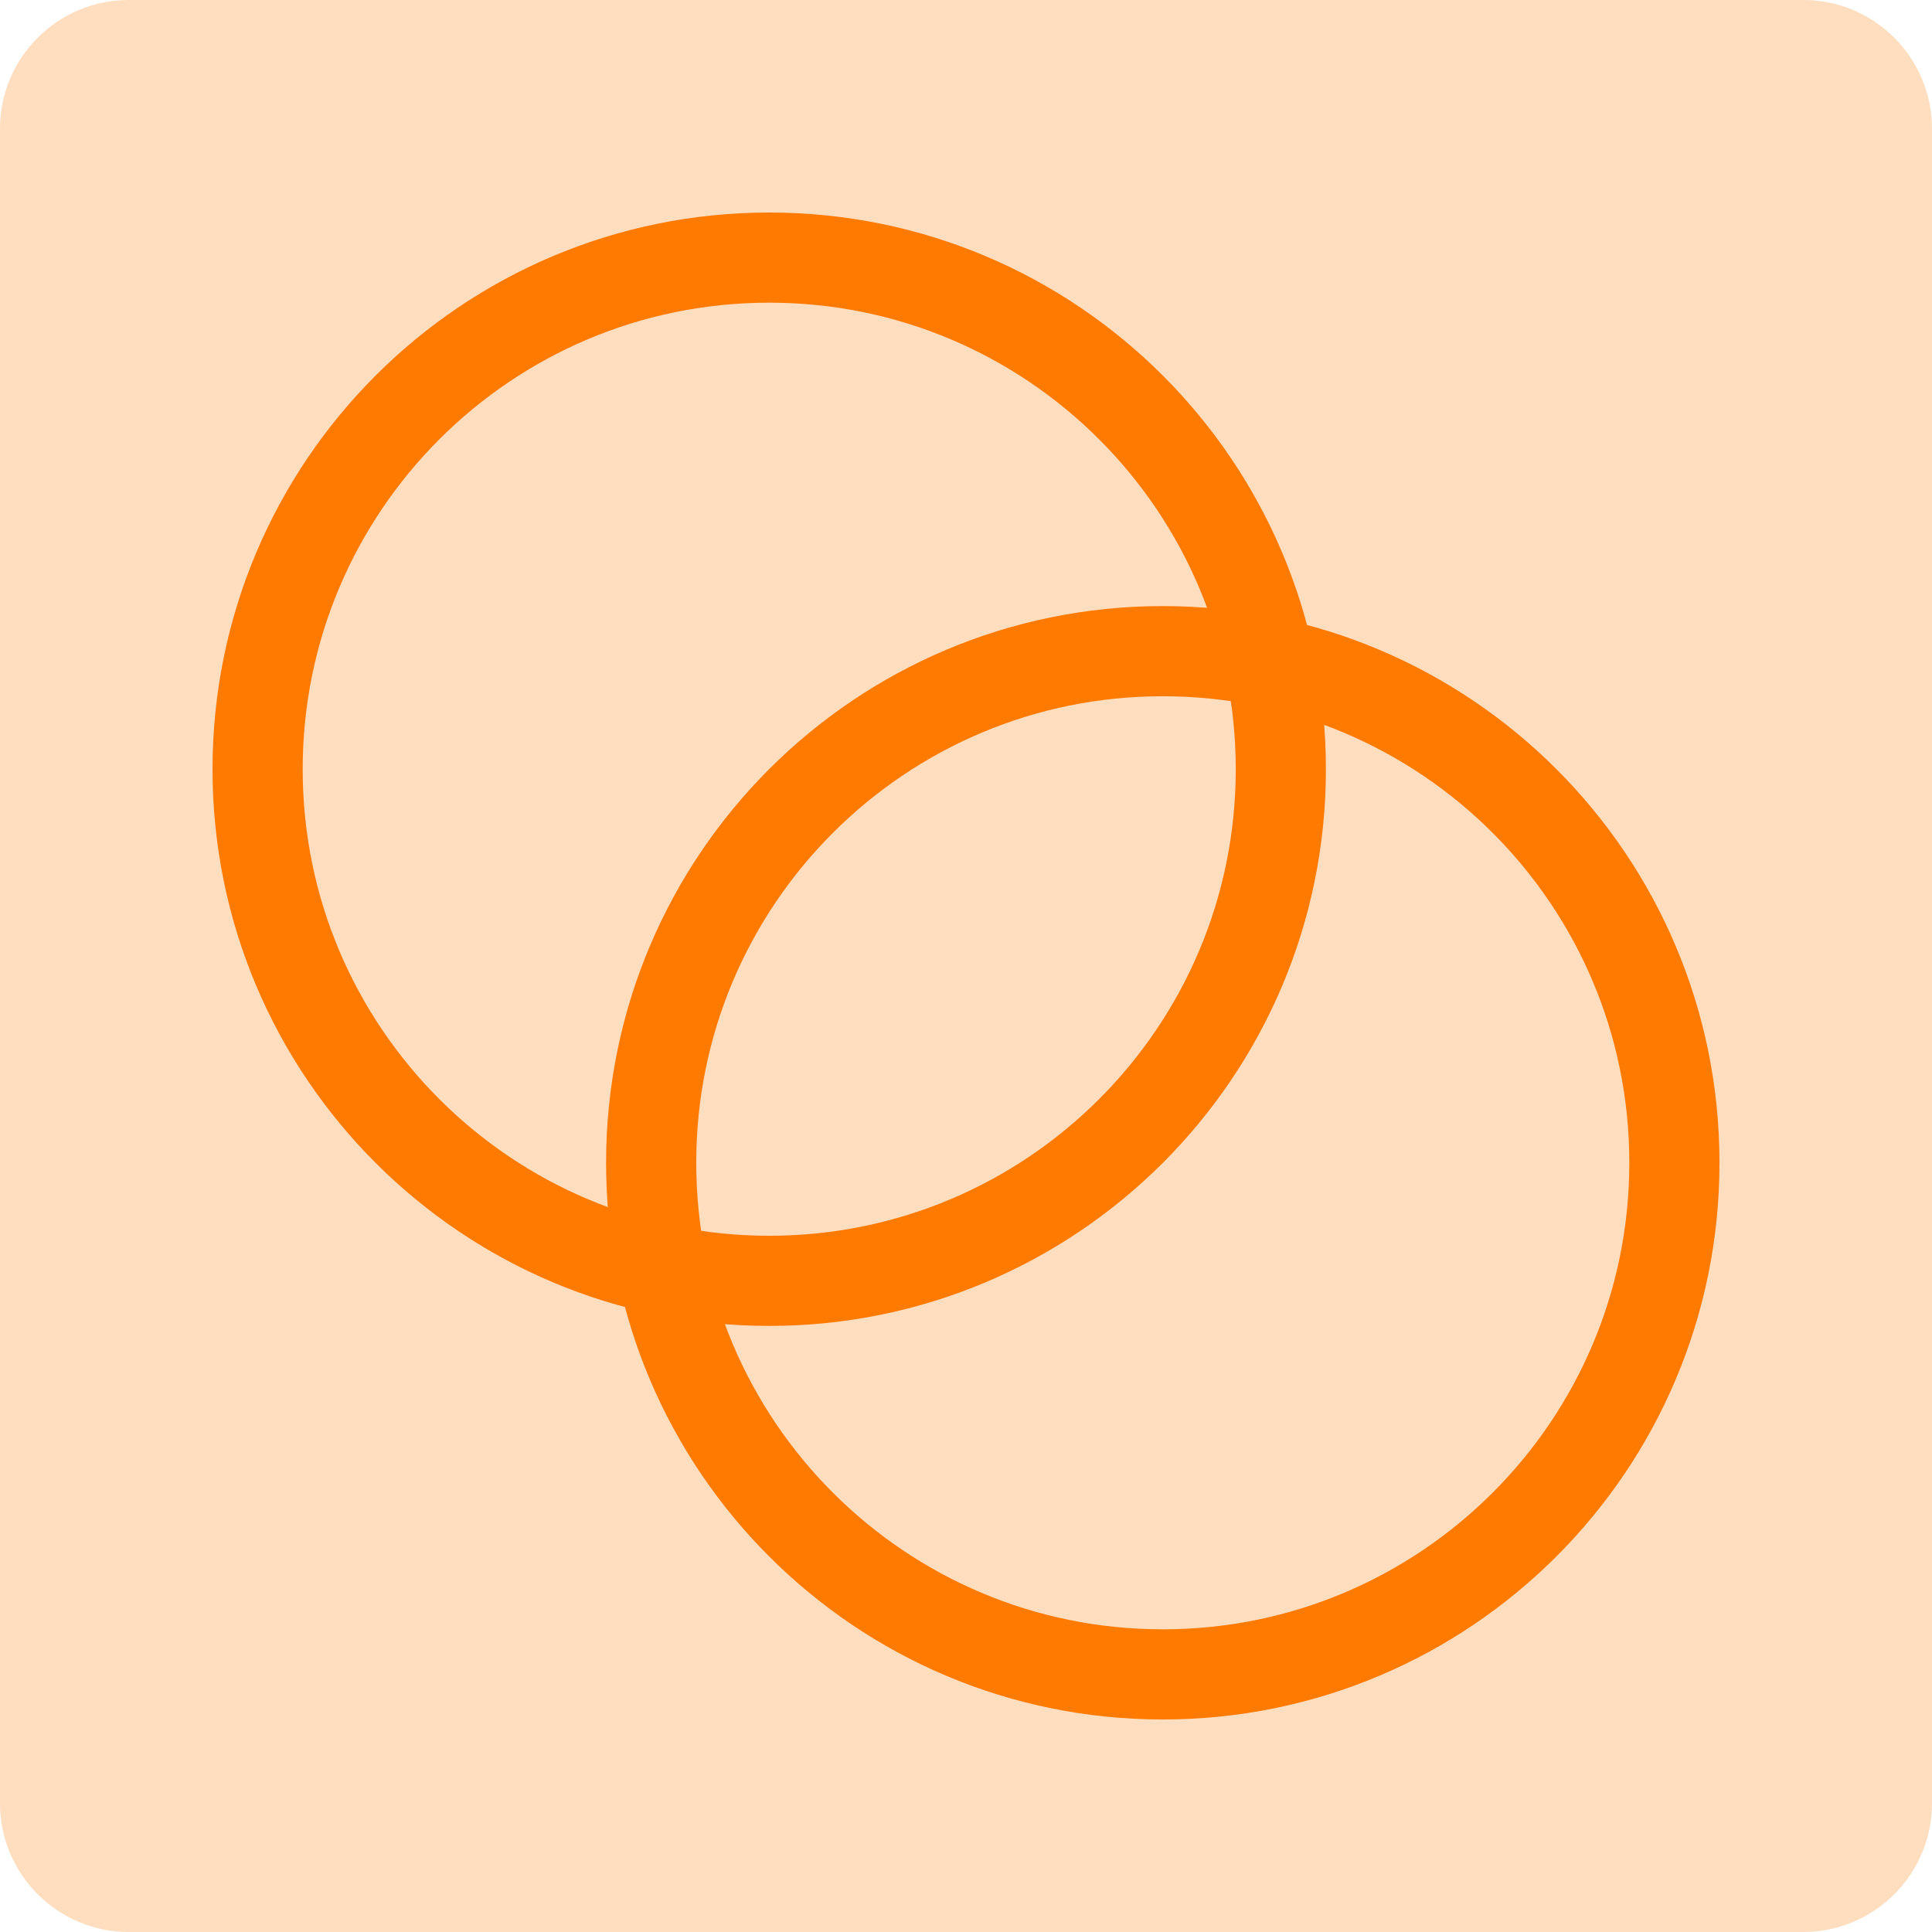
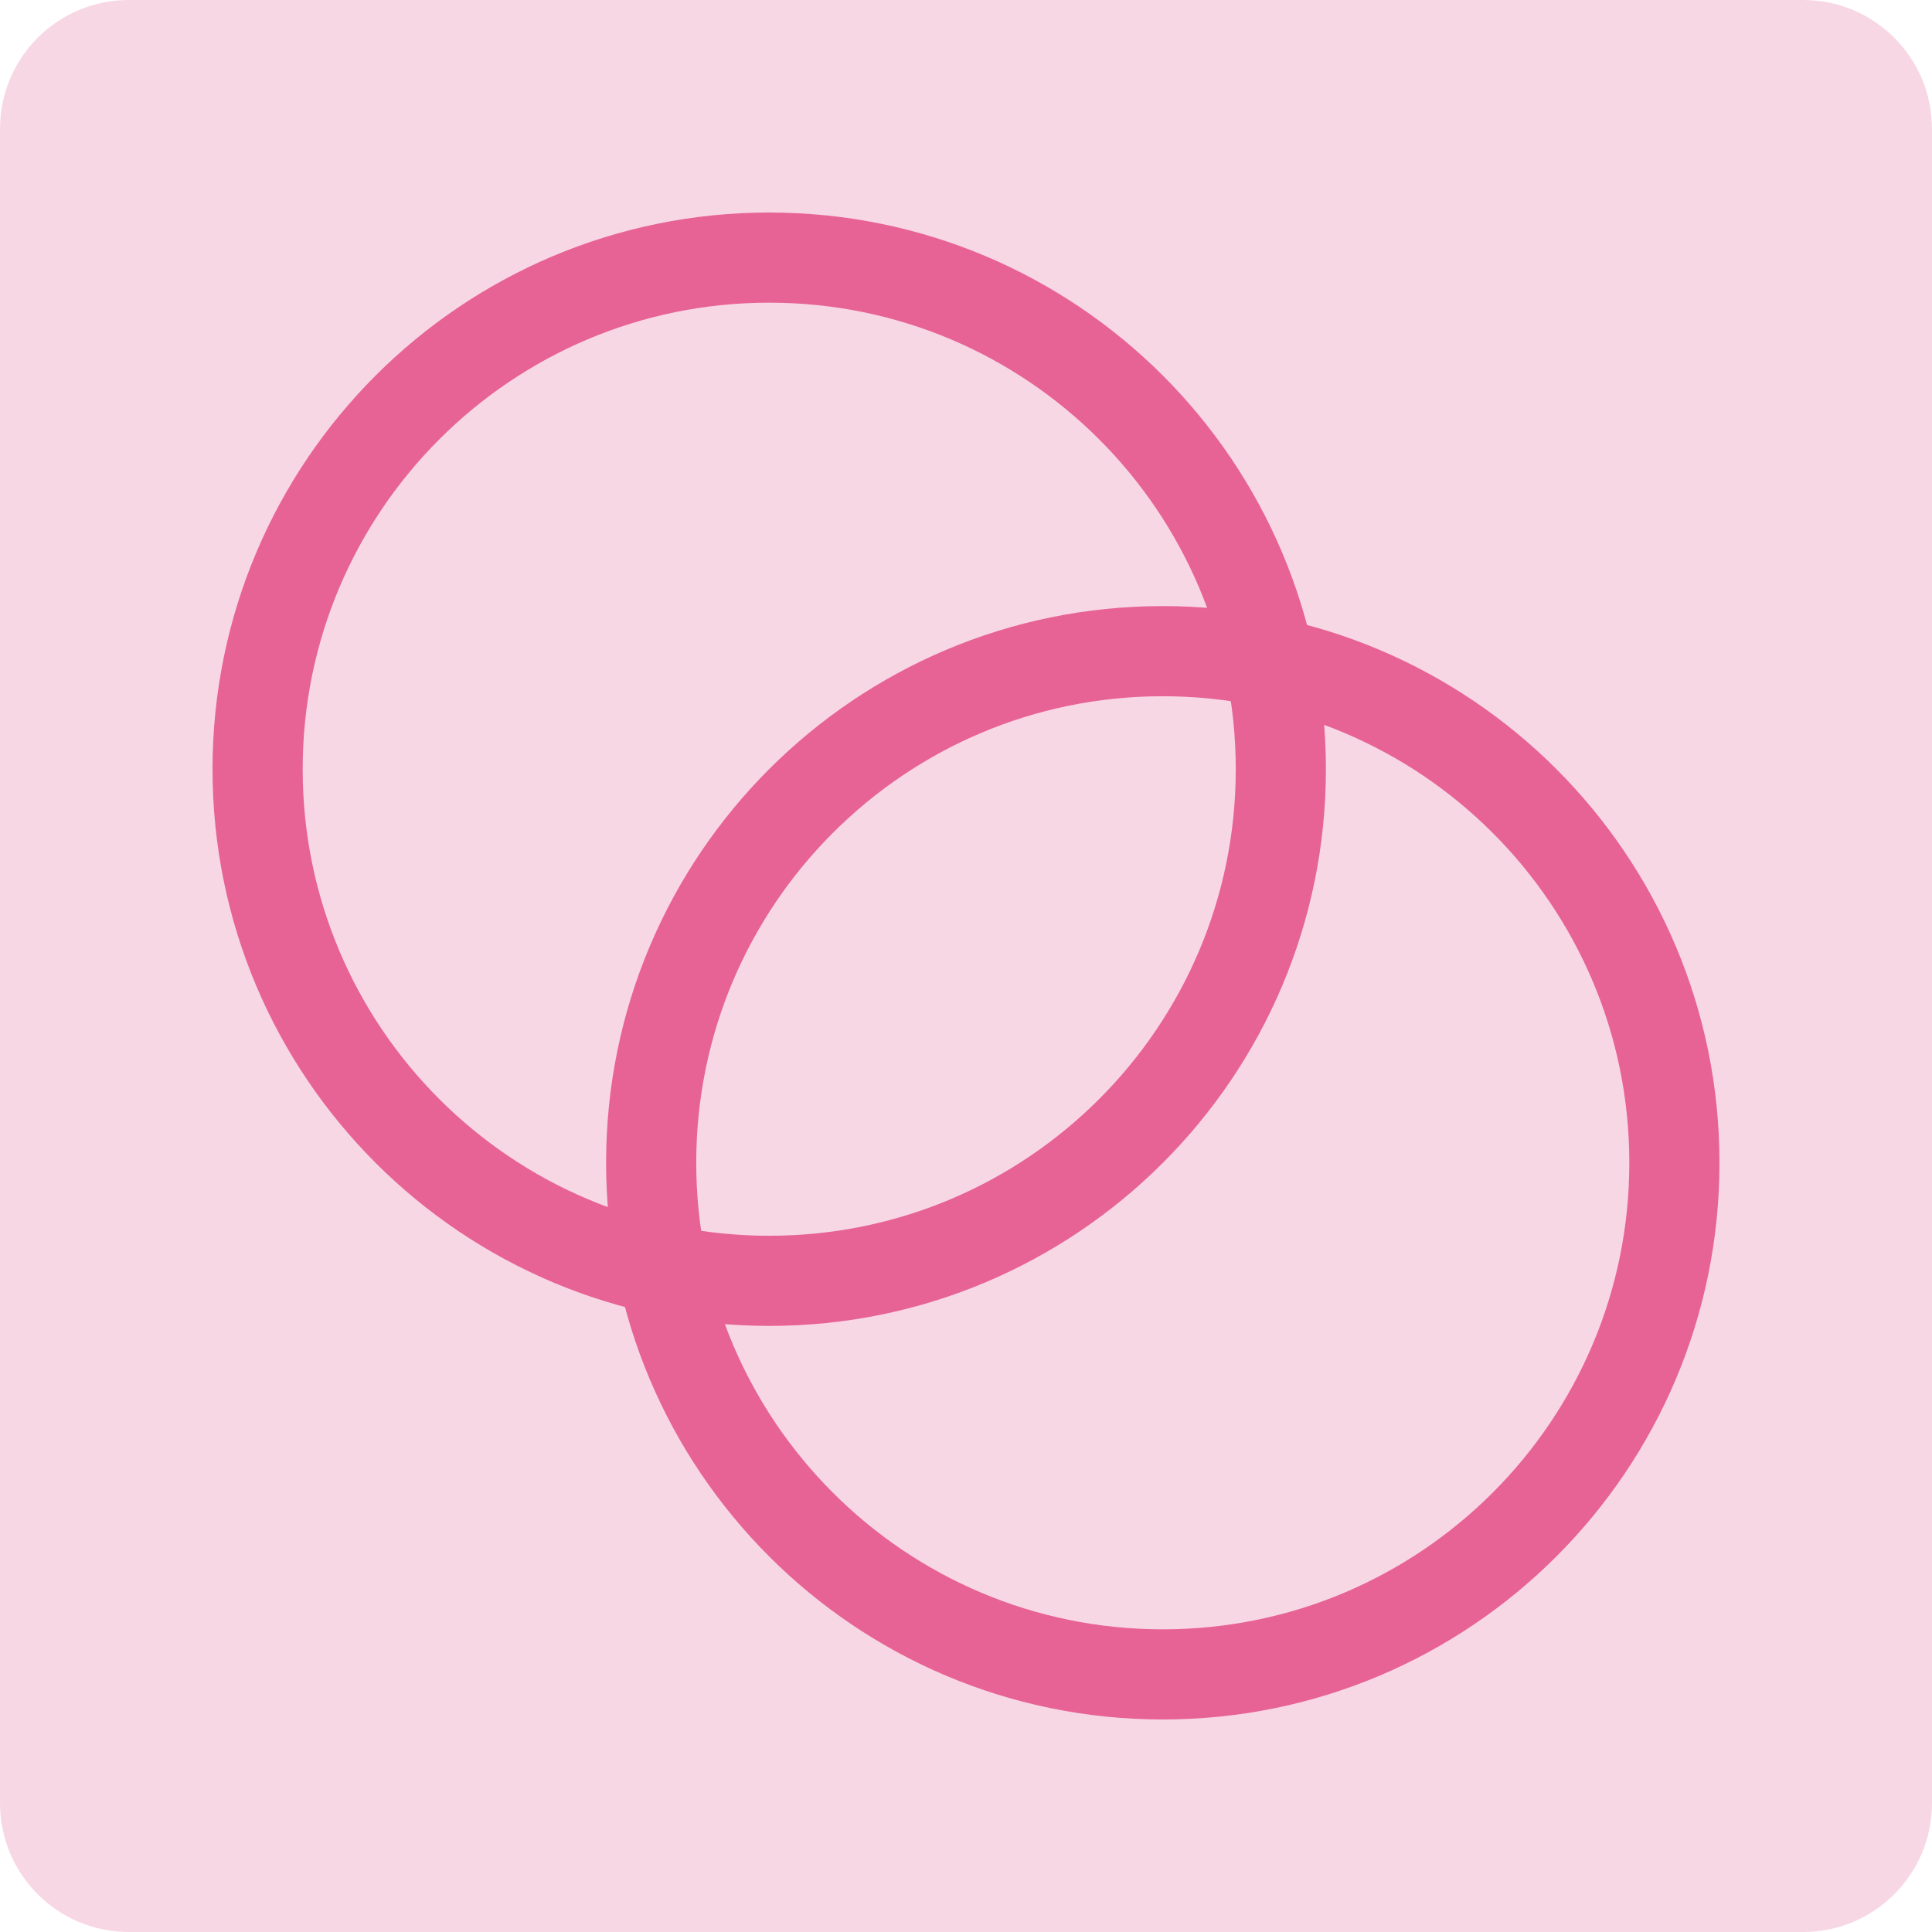
<svg xmlns="http://www.w3.org/2000/svg" width="150" height="150" viewBox="0 0 150 150" fill="none">
-   <rect width="150" height="150" rx="10" fill="#FF7A01" fill-opacity="0.25" />
-   <path d="M130 90.278C130 112.216 112.216 130 90.278 130C68.34 130 50.556 112.216 50.556 90.278C50.556 68.34 68.34 50.556 90.278 50.556C112.216 50.556 130 68.34 130 90.278Z" stroke="#FF7A01" stroke-width="7" />
-   <path d="M99.444 59.722C99.444 81.66 81.66 99.444 59.722 99.444C37.784 99.444 20 81.66 20 59.722C20 37.784 37.784 20 59.722 20C81.66 20 99.444 37.784 99.444 59.722Z" stroke="#FF7A01" stroke-width="7" />
+   <rect width="150" height="150" rx="10" fill="#E76395" fill-opacity="0.25" />
+   <path d="M130 90.278C130 112.216 112.216 130 90.278 130C68.34 130 50.556 112.216 50.556 90.278C50.556 68.34 68.34 50.556 90.278 50.556C112.216 50.556 130 68.34 130 90.278Z" stroke="#E76395" stroke-width="7" />
+   <path d="M99.444 59.722C99.444 81.66 81.66 99.444 59.722 99.444C37.784 99.444 20 81.66 20 59.722C20 37.784 37.784 20 59.722 20C81.66 20 99.444 37.784 99.444 59.722Z" stroke="#E76395" stroke-width="7" />
</svg>
